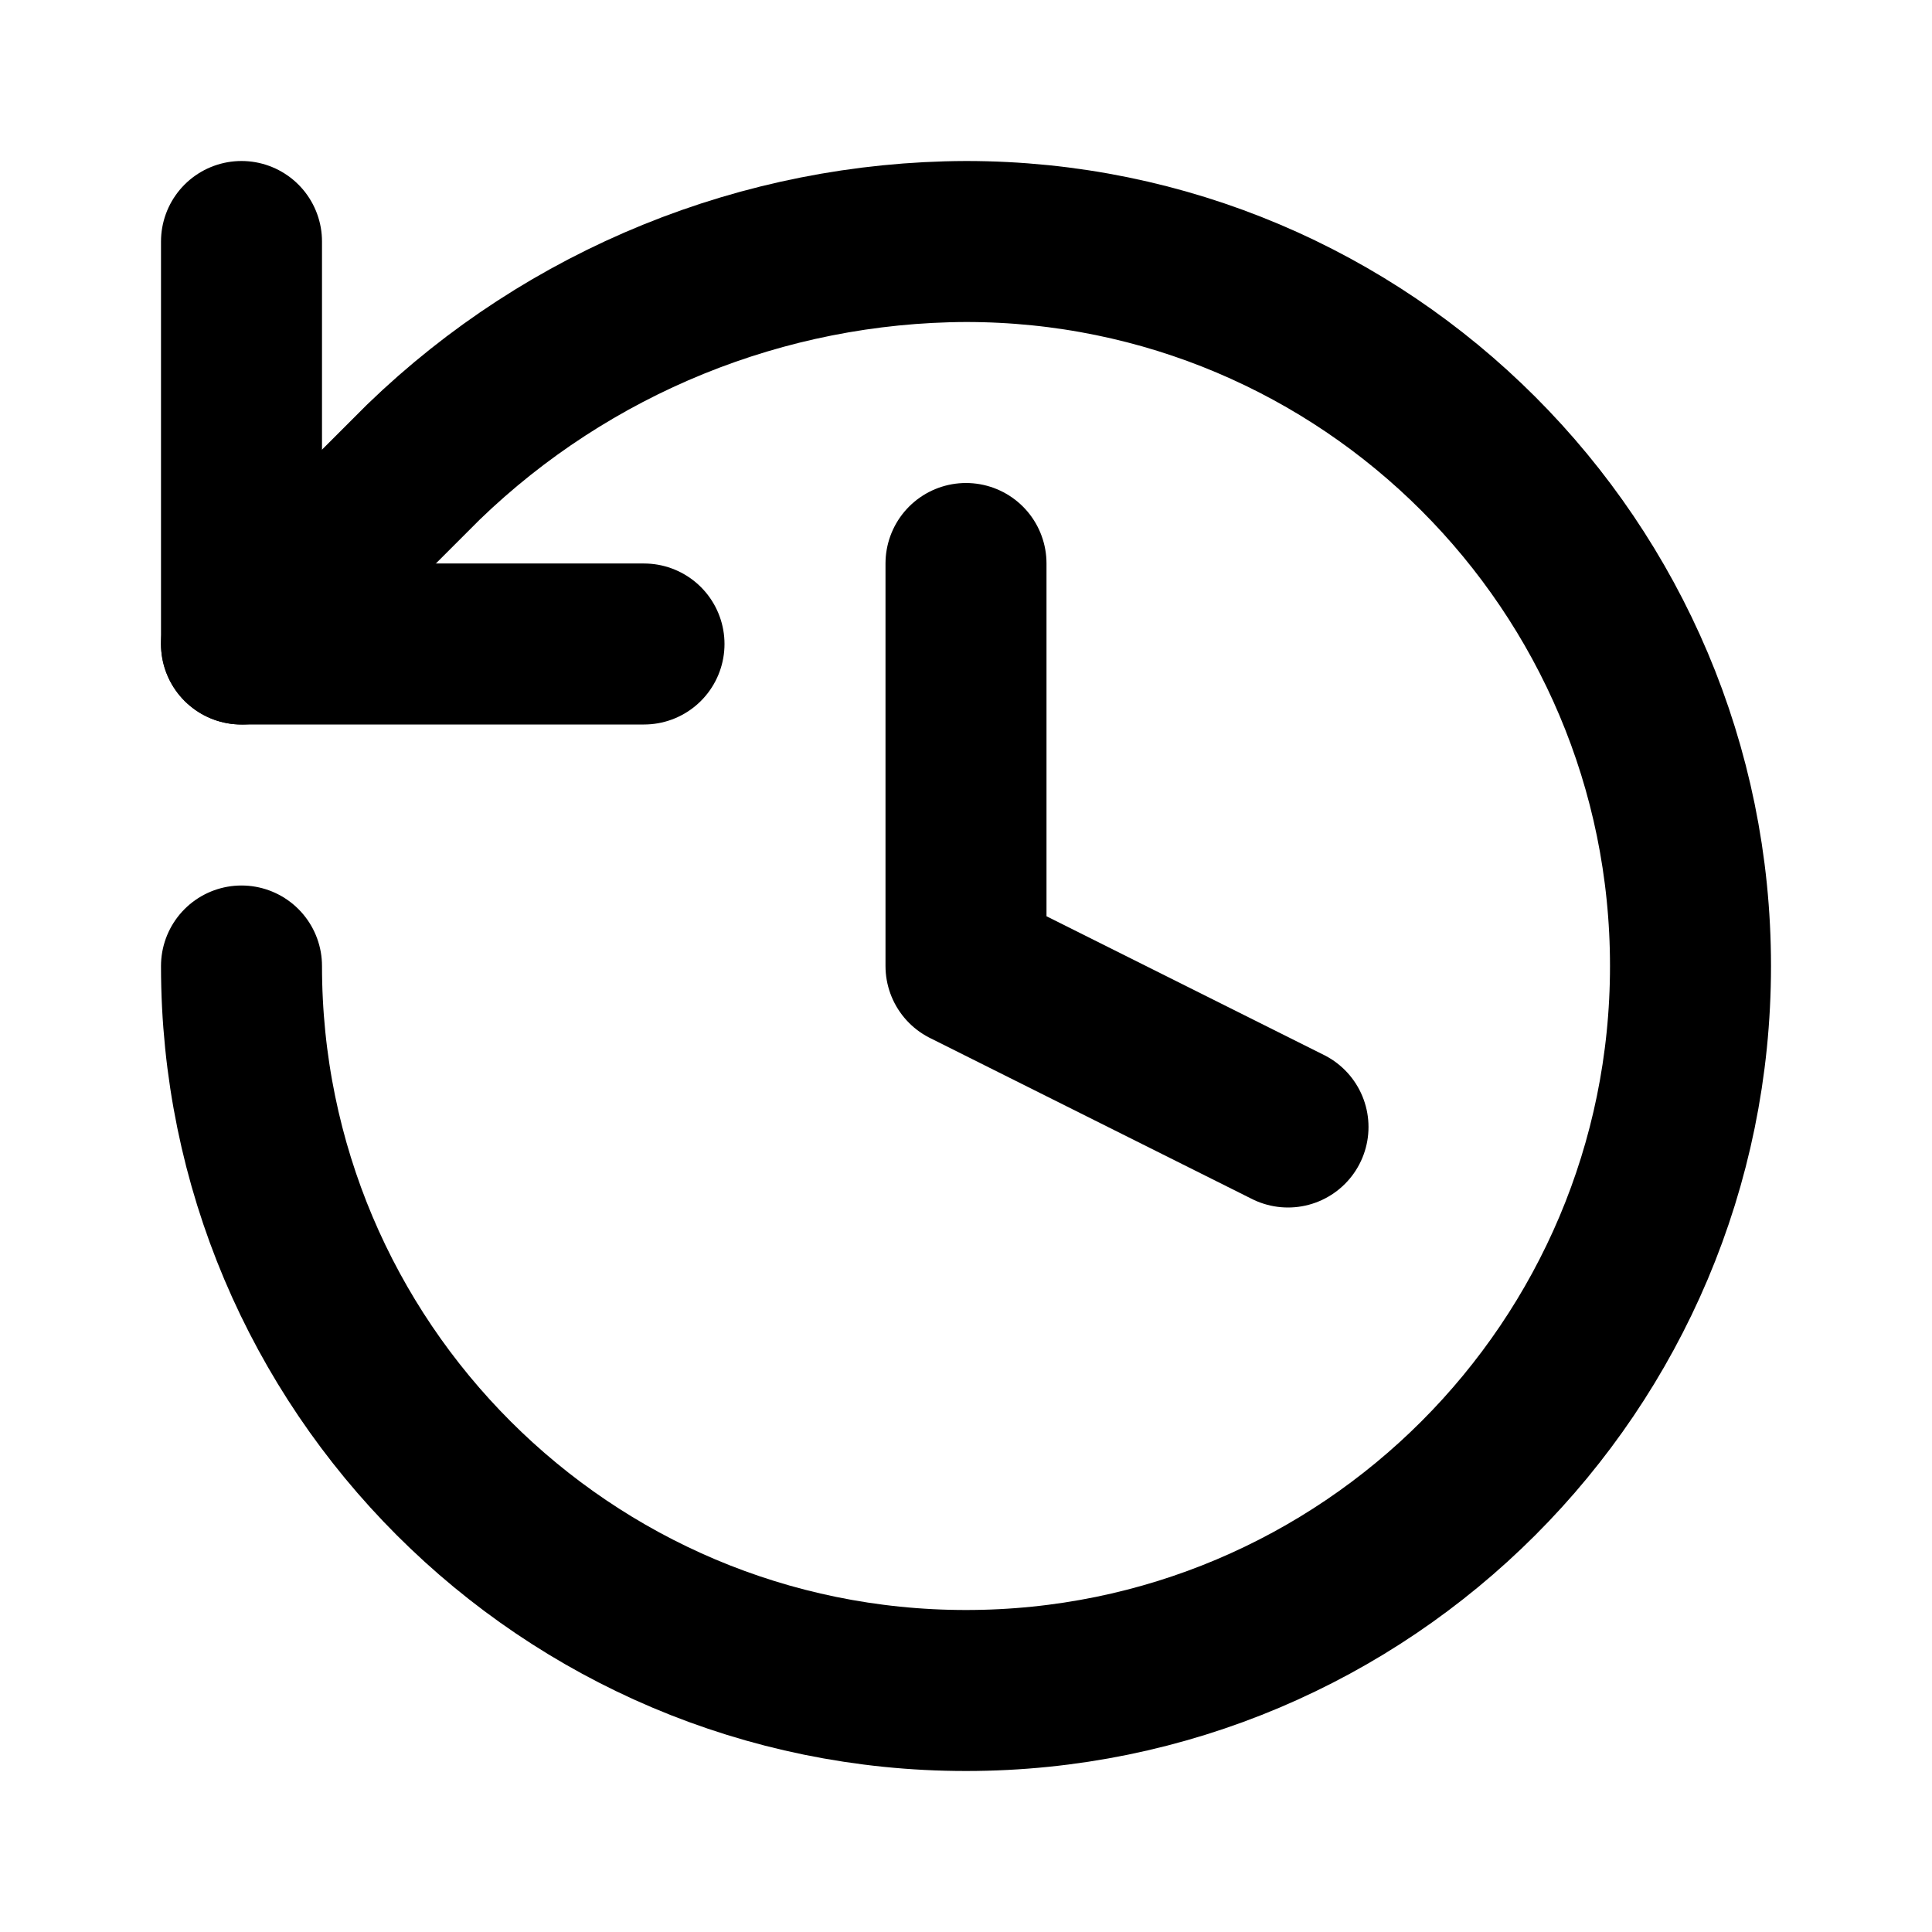
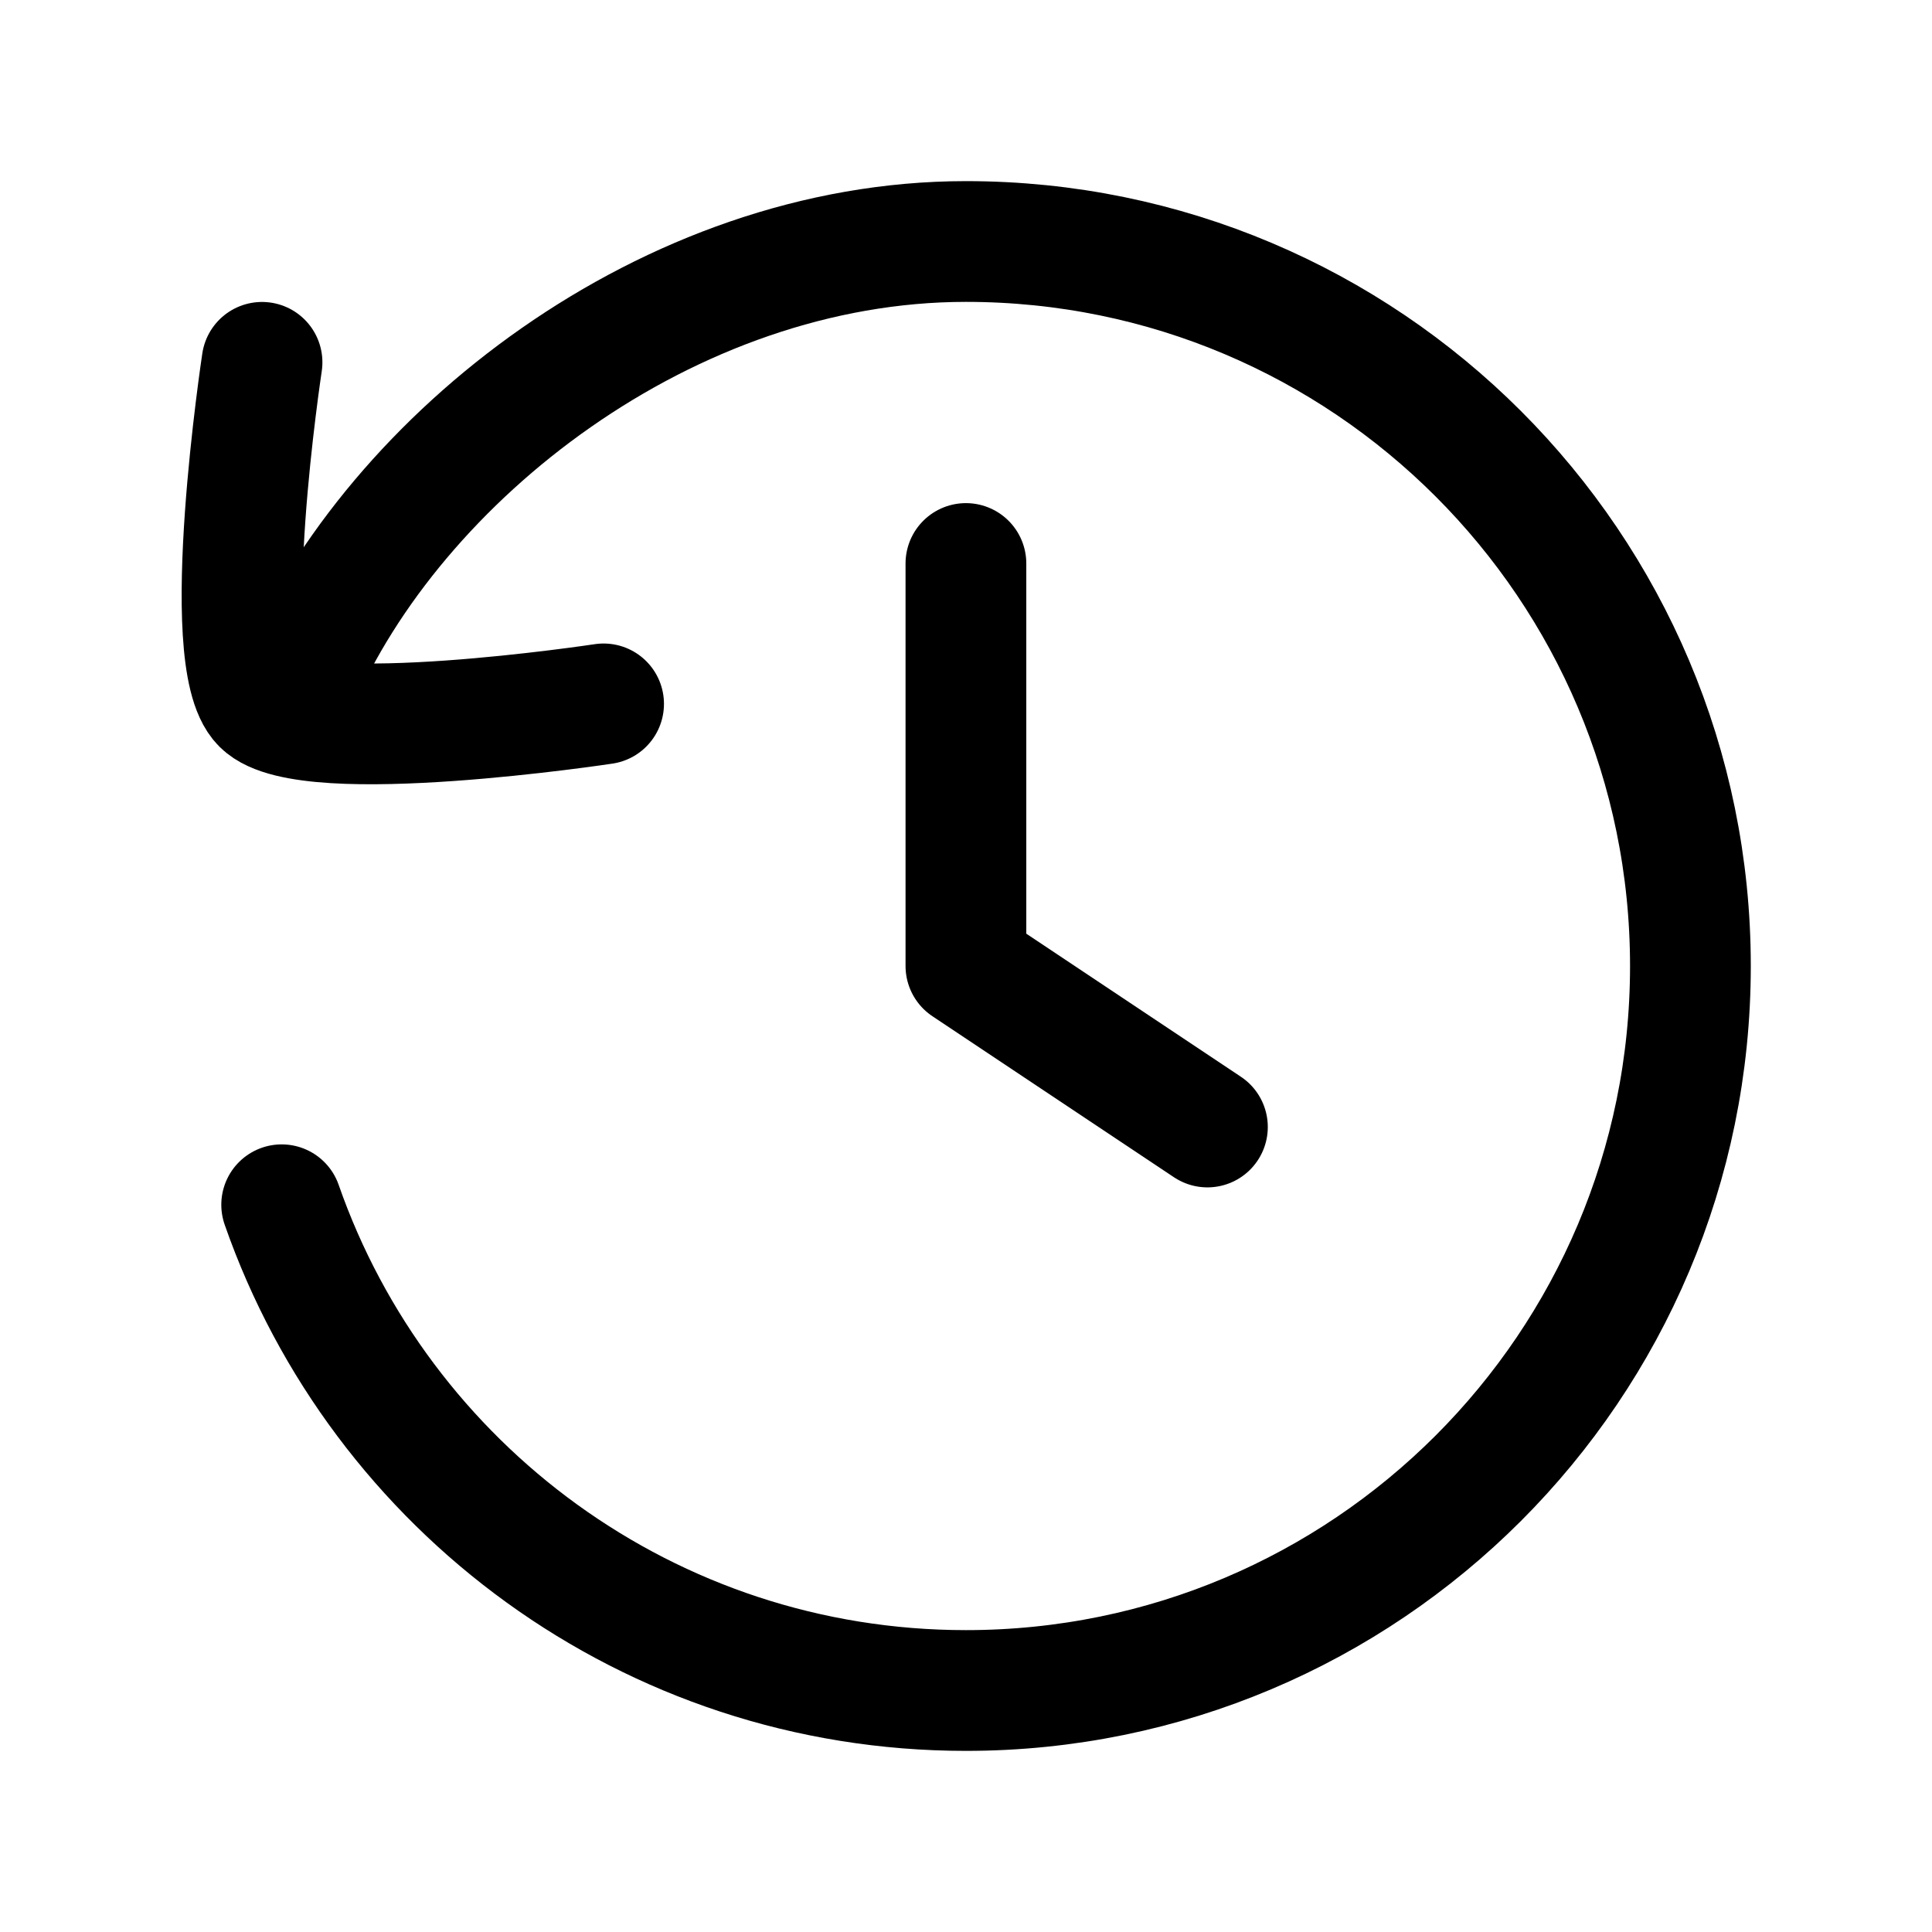
- <svg xmlns="http://www.w3.org/2000/svg" class="lucide lucide-history" width="24" height="24" viewBox="0 0 24 24" fill="none" stroke="currentColor" stroke-width="2" stroke-linecap="round" stroke-linejoin="round">
-   <path d="M3 12a9 9 0 1 0 9-9 9.75 9.75 0 0 0-6.74 2.74L3 8" />
-   <path d="M3 3v5h5" />
-   <path d="M12 7v5l4 2" />
+ <svg xmlns="http://www.w3.org/2000/svg" width="24" height="24" viewBox="0 0 24 24" fill="none">
+   <path d="M3.499 14.966C4.725 18.479 8.067 21 11.999 21C16.97 21 20.999 16.971 20.999 12C20.999 7.029 16.97 3 11.999 3C8.298 3 4.898 5.676 3.689 8.5" stroke="currentColor" stroke-linecap="round" stroke-linejoin="round" stroke-width="1.5" />
+   <path d="M11.999 7V12L14.999 14" stroke="currentColor" stroke-linecap="round" stroke-linejoin="round" stroke-width="1.5" />
+   <path d="M7.498 8.744C7.498 8.744 3.814 9.303 3.255 8.744C2.696 8.185 3.255 4.501 3.255 4.501" stroke="currentColor" stroke-linecap="round" stroke-linejoin="round" stroke-width="1.5" />
</svg>
